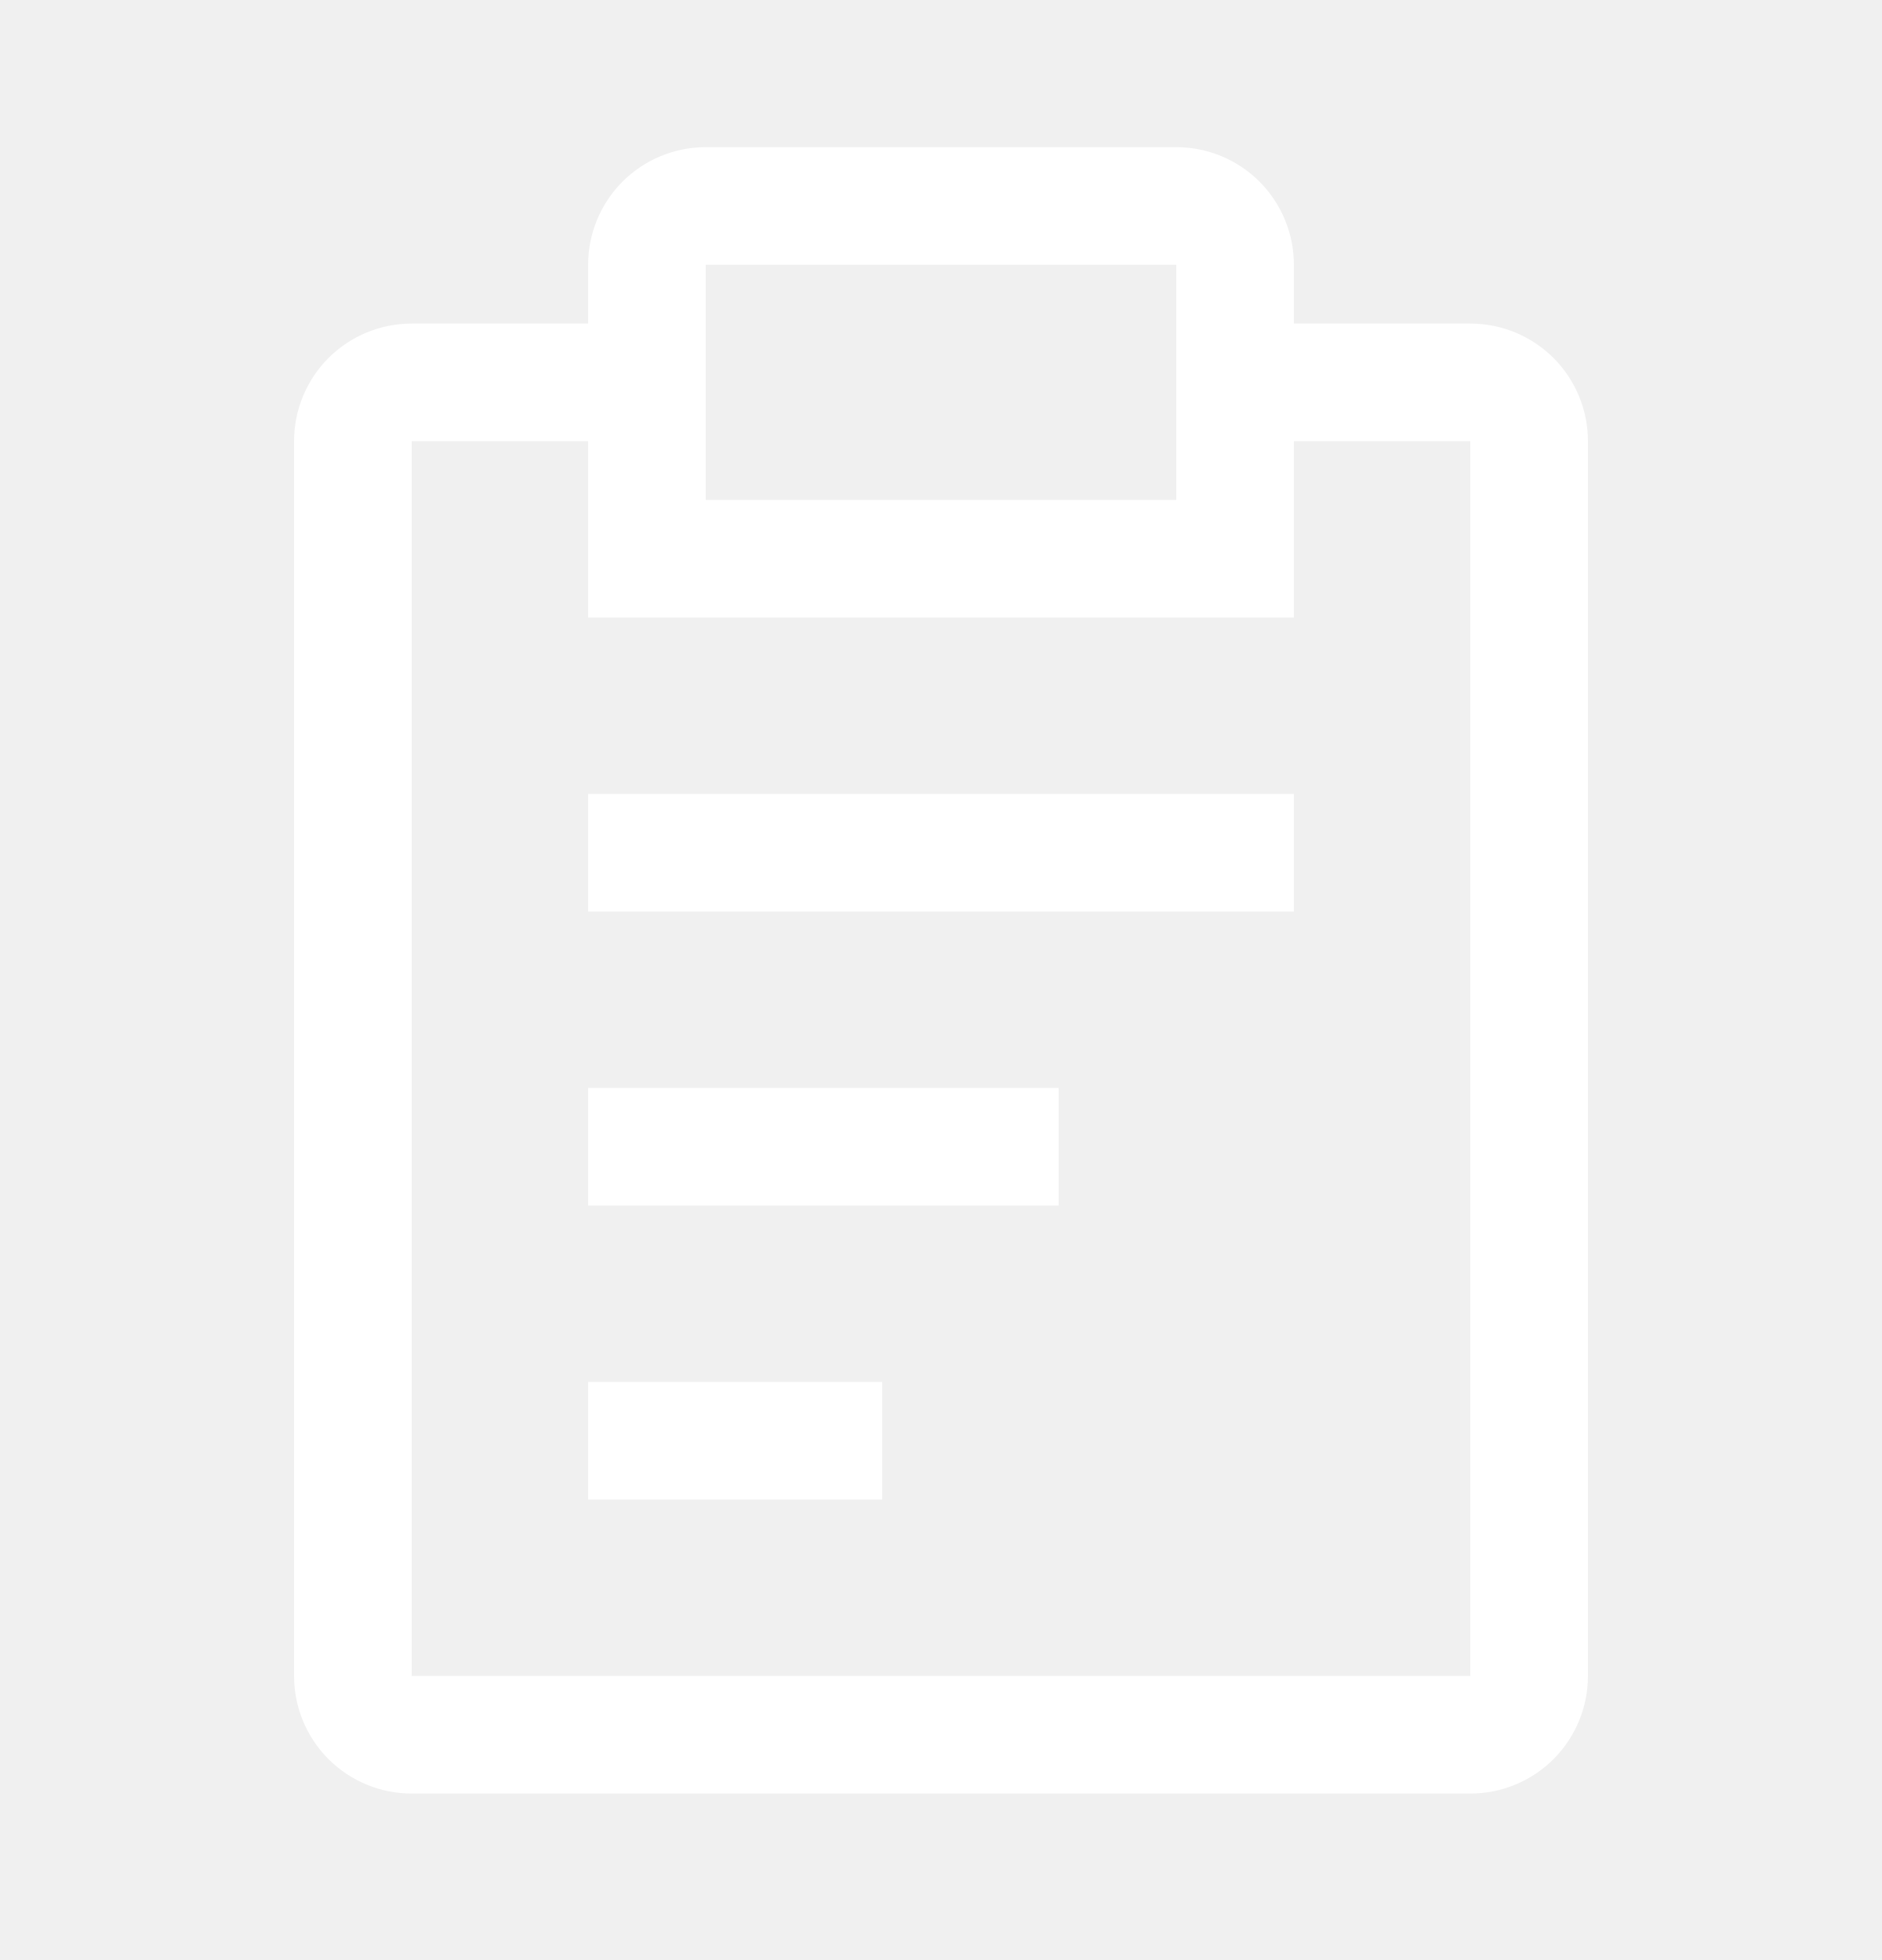
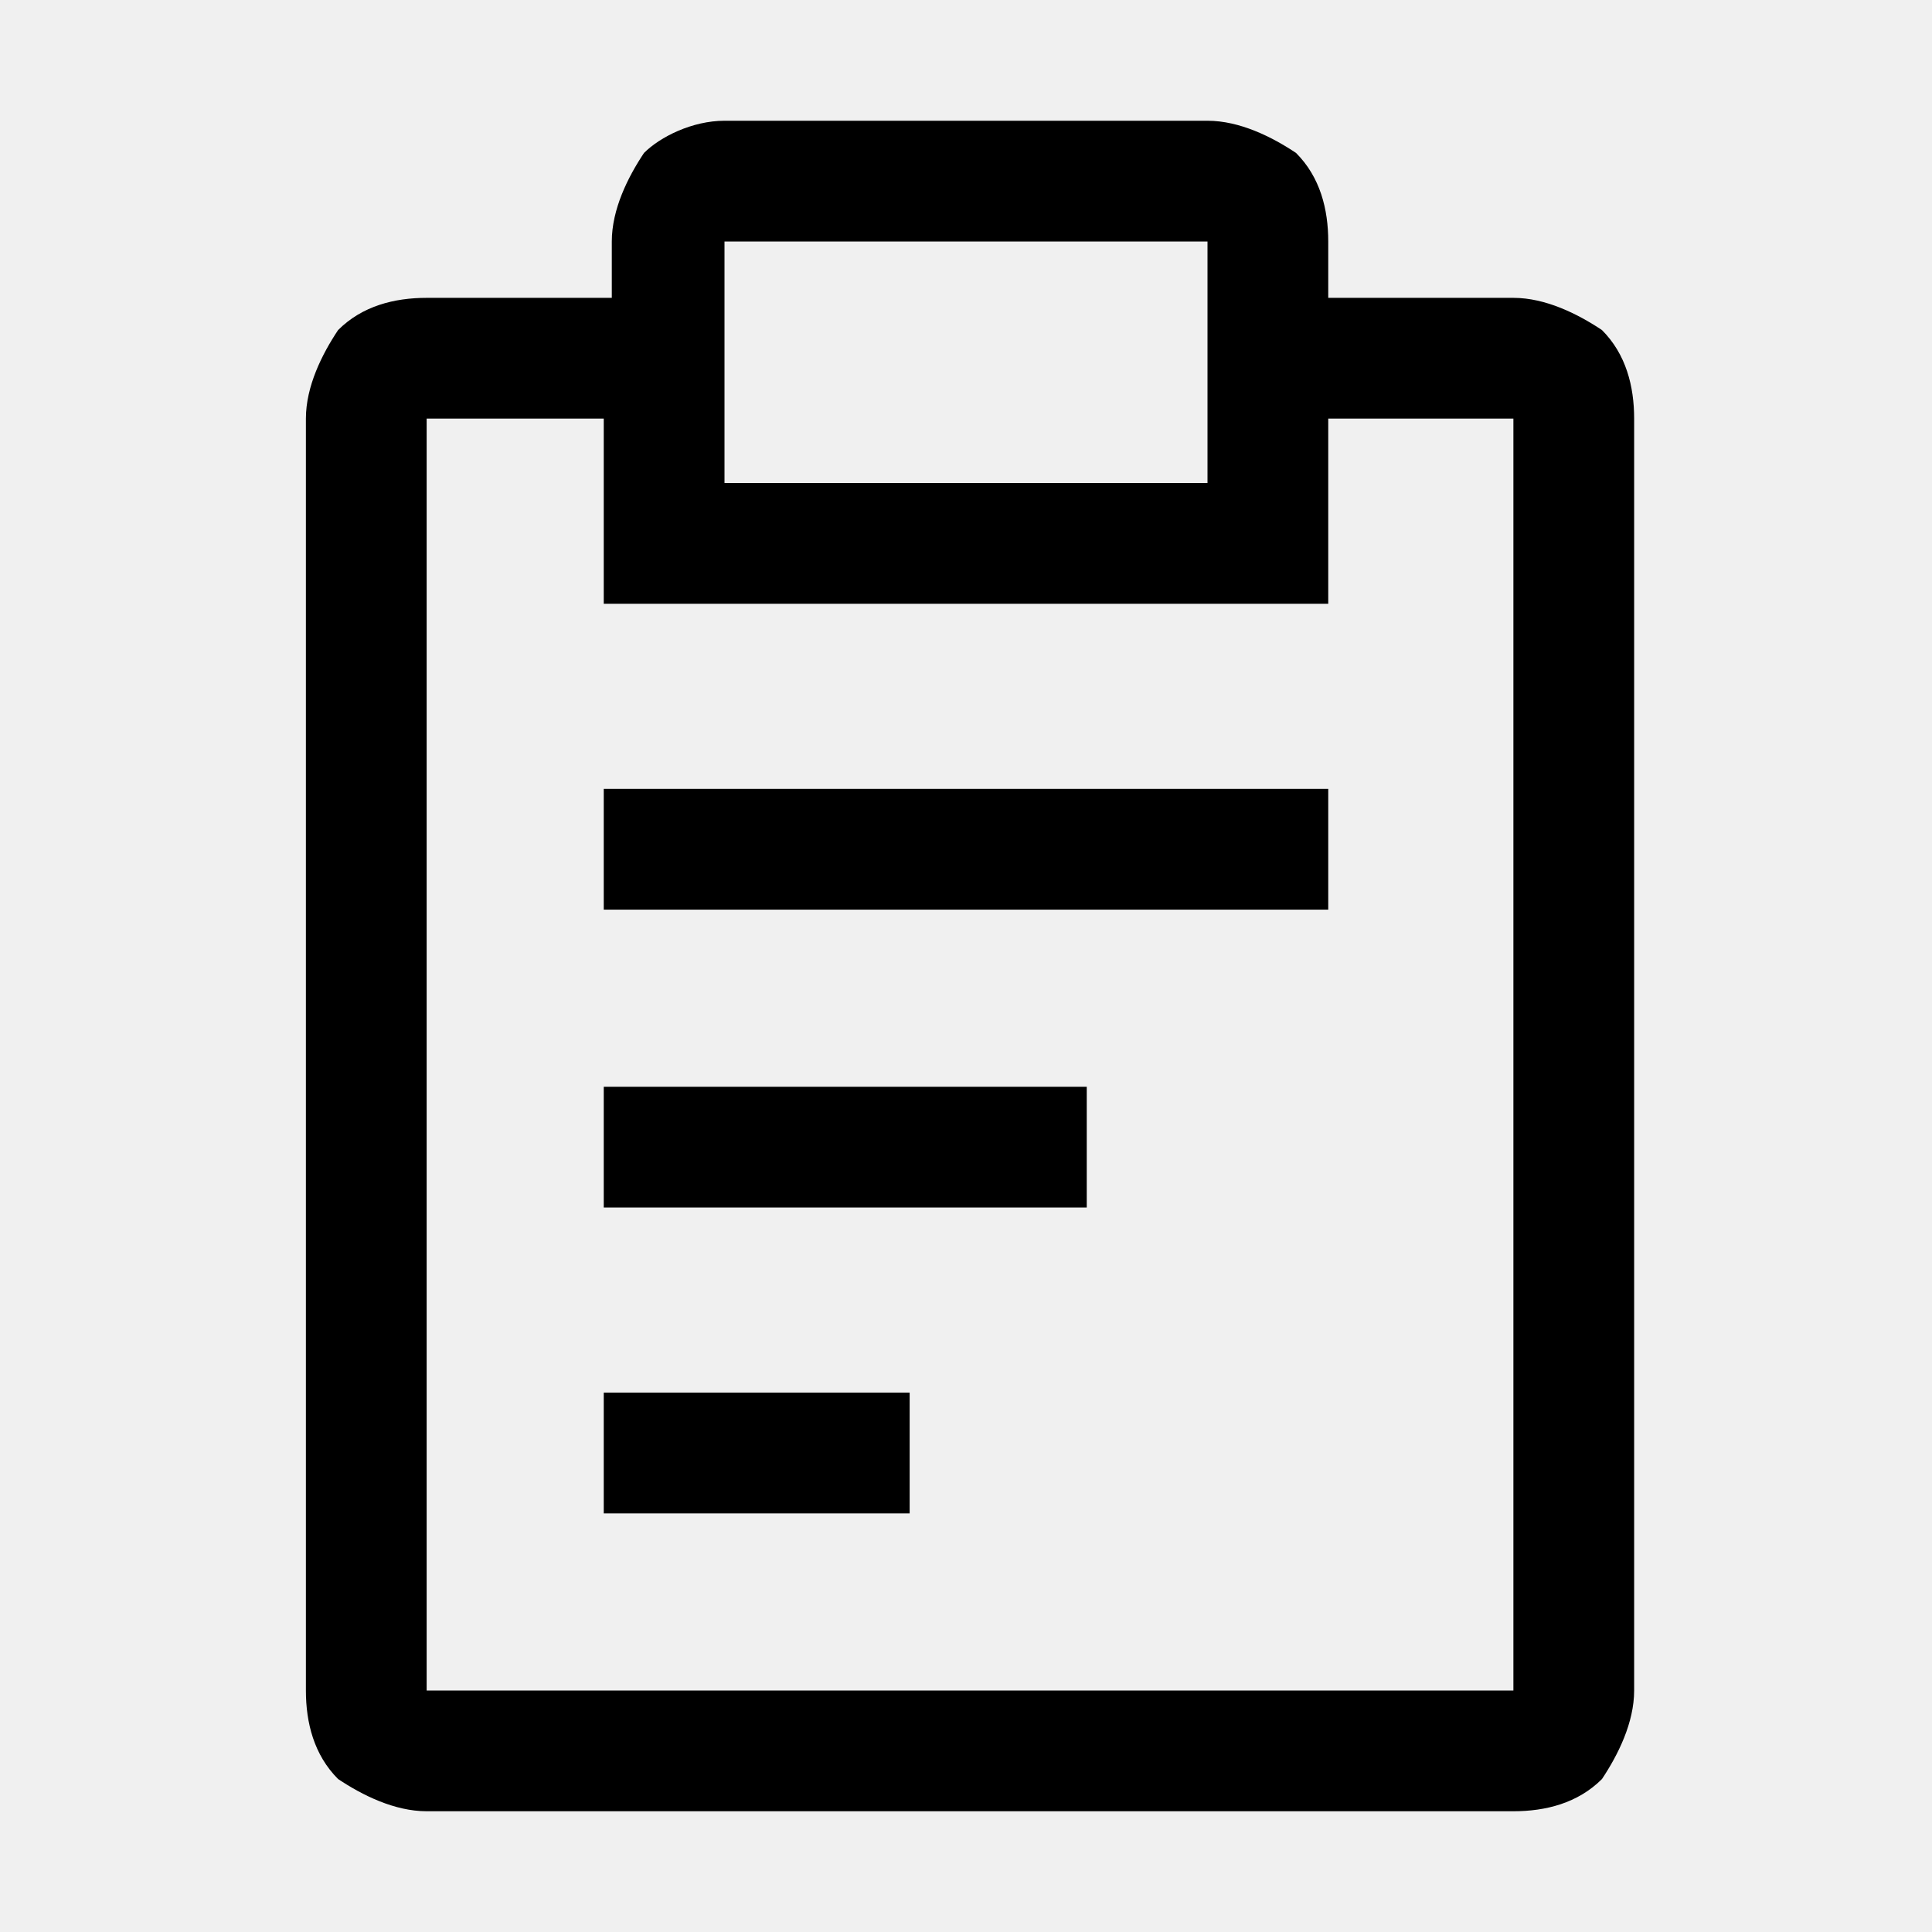
- <svg xmlns="http://www.w3.org/2000/svg" width="24" height="25" viewBox="0 0 24 25" fill="none">
-   <path d="M15 1.877C15.398 1.877 15.779 2.035 16.061 2.316C16.342 2.598 16.5 2.979 16.5 3.377V4.127H18.75C19.148 4.127 19.529 4.285 19.811 4.566C20.092 4.848 20.25 5.229 20.25 5.627V21.377C20.25 21.775 20.092 22.156 19.811 22.438C19.529 22.719 19.148 22.877 18.75 22.877H5.25C4.852 22.877 4.471 22.719 4.189 22.438C3.908 22.156 3.75 21.775 3.75 21.377V5.627C3.75 5.229 3.908 4.848 4.189 4.566C4.471 4.285 4.852 4.127 5.25 4.127H7.5V3.377C7.5 2.979 7.658 2.598 7.939 2.316C8.221 2.035 8.602 1.877 9 1.877H15ZM5.25 5.627V21.377H18.75V5.627H16.5V7.877H7.5V5.627H5.25ZM11.25 19.127H7.5V17.627H11.25V19.127ZM13.5 15.377H7.5V13.877H13.5V15.377ZM16.5 11.627H7.5V10.127H16.5V11.627ZM9 3.377V6.377H15V3.377H9Z" fill="white" />
+ <svg xmlns="http://www.w3.org/2000/svg" version="1.1" id="Слой_1" x="0px" y="0px" viewBox="0 0 24 24" style="enable-background:new 0 0 24 24;" xml:space="preserve">
+   <path d="M15,1.5c0.4,0,0.8,0.2,1.1,0.4c0.3,0.3,0.4,0.7,0.4,1.1v0.7h2.3c0.4,0,0.8,0.2,1.1,0.4c0.3,0.3,0.4,0.7,0.4,1.1V21c0,0.4-0.2,0.8-0.4,1.1c-0.3,0.3-0.7,0.4-1.1,0.4H5.3c-0.4,0-0.8-0.2-1.1-0.4c-0.3-0.3-0.4-0.7-0.4-1.1V5.2c0-0.4,0.2-0.8,0.4-1.1c0.3-0.3,0.7-0.4,1.1-0.4h2.3V3c0-0.4,0.2-0.8,0.4-1.1C8.2,1.7,8.6,1.5,9,1.5H15z M5.3,5.2V21h13.5V5.2h-2.3v2.3h-9V5.2H5.3z M11.3,18.8H7.5v-1.5h3.8V18.8z M13.5,15h-6v-1.5h6V15z M16.5,11.3h-9V9.8h9V11.3z M9,3v3h6V3H9z" />
</svg>
